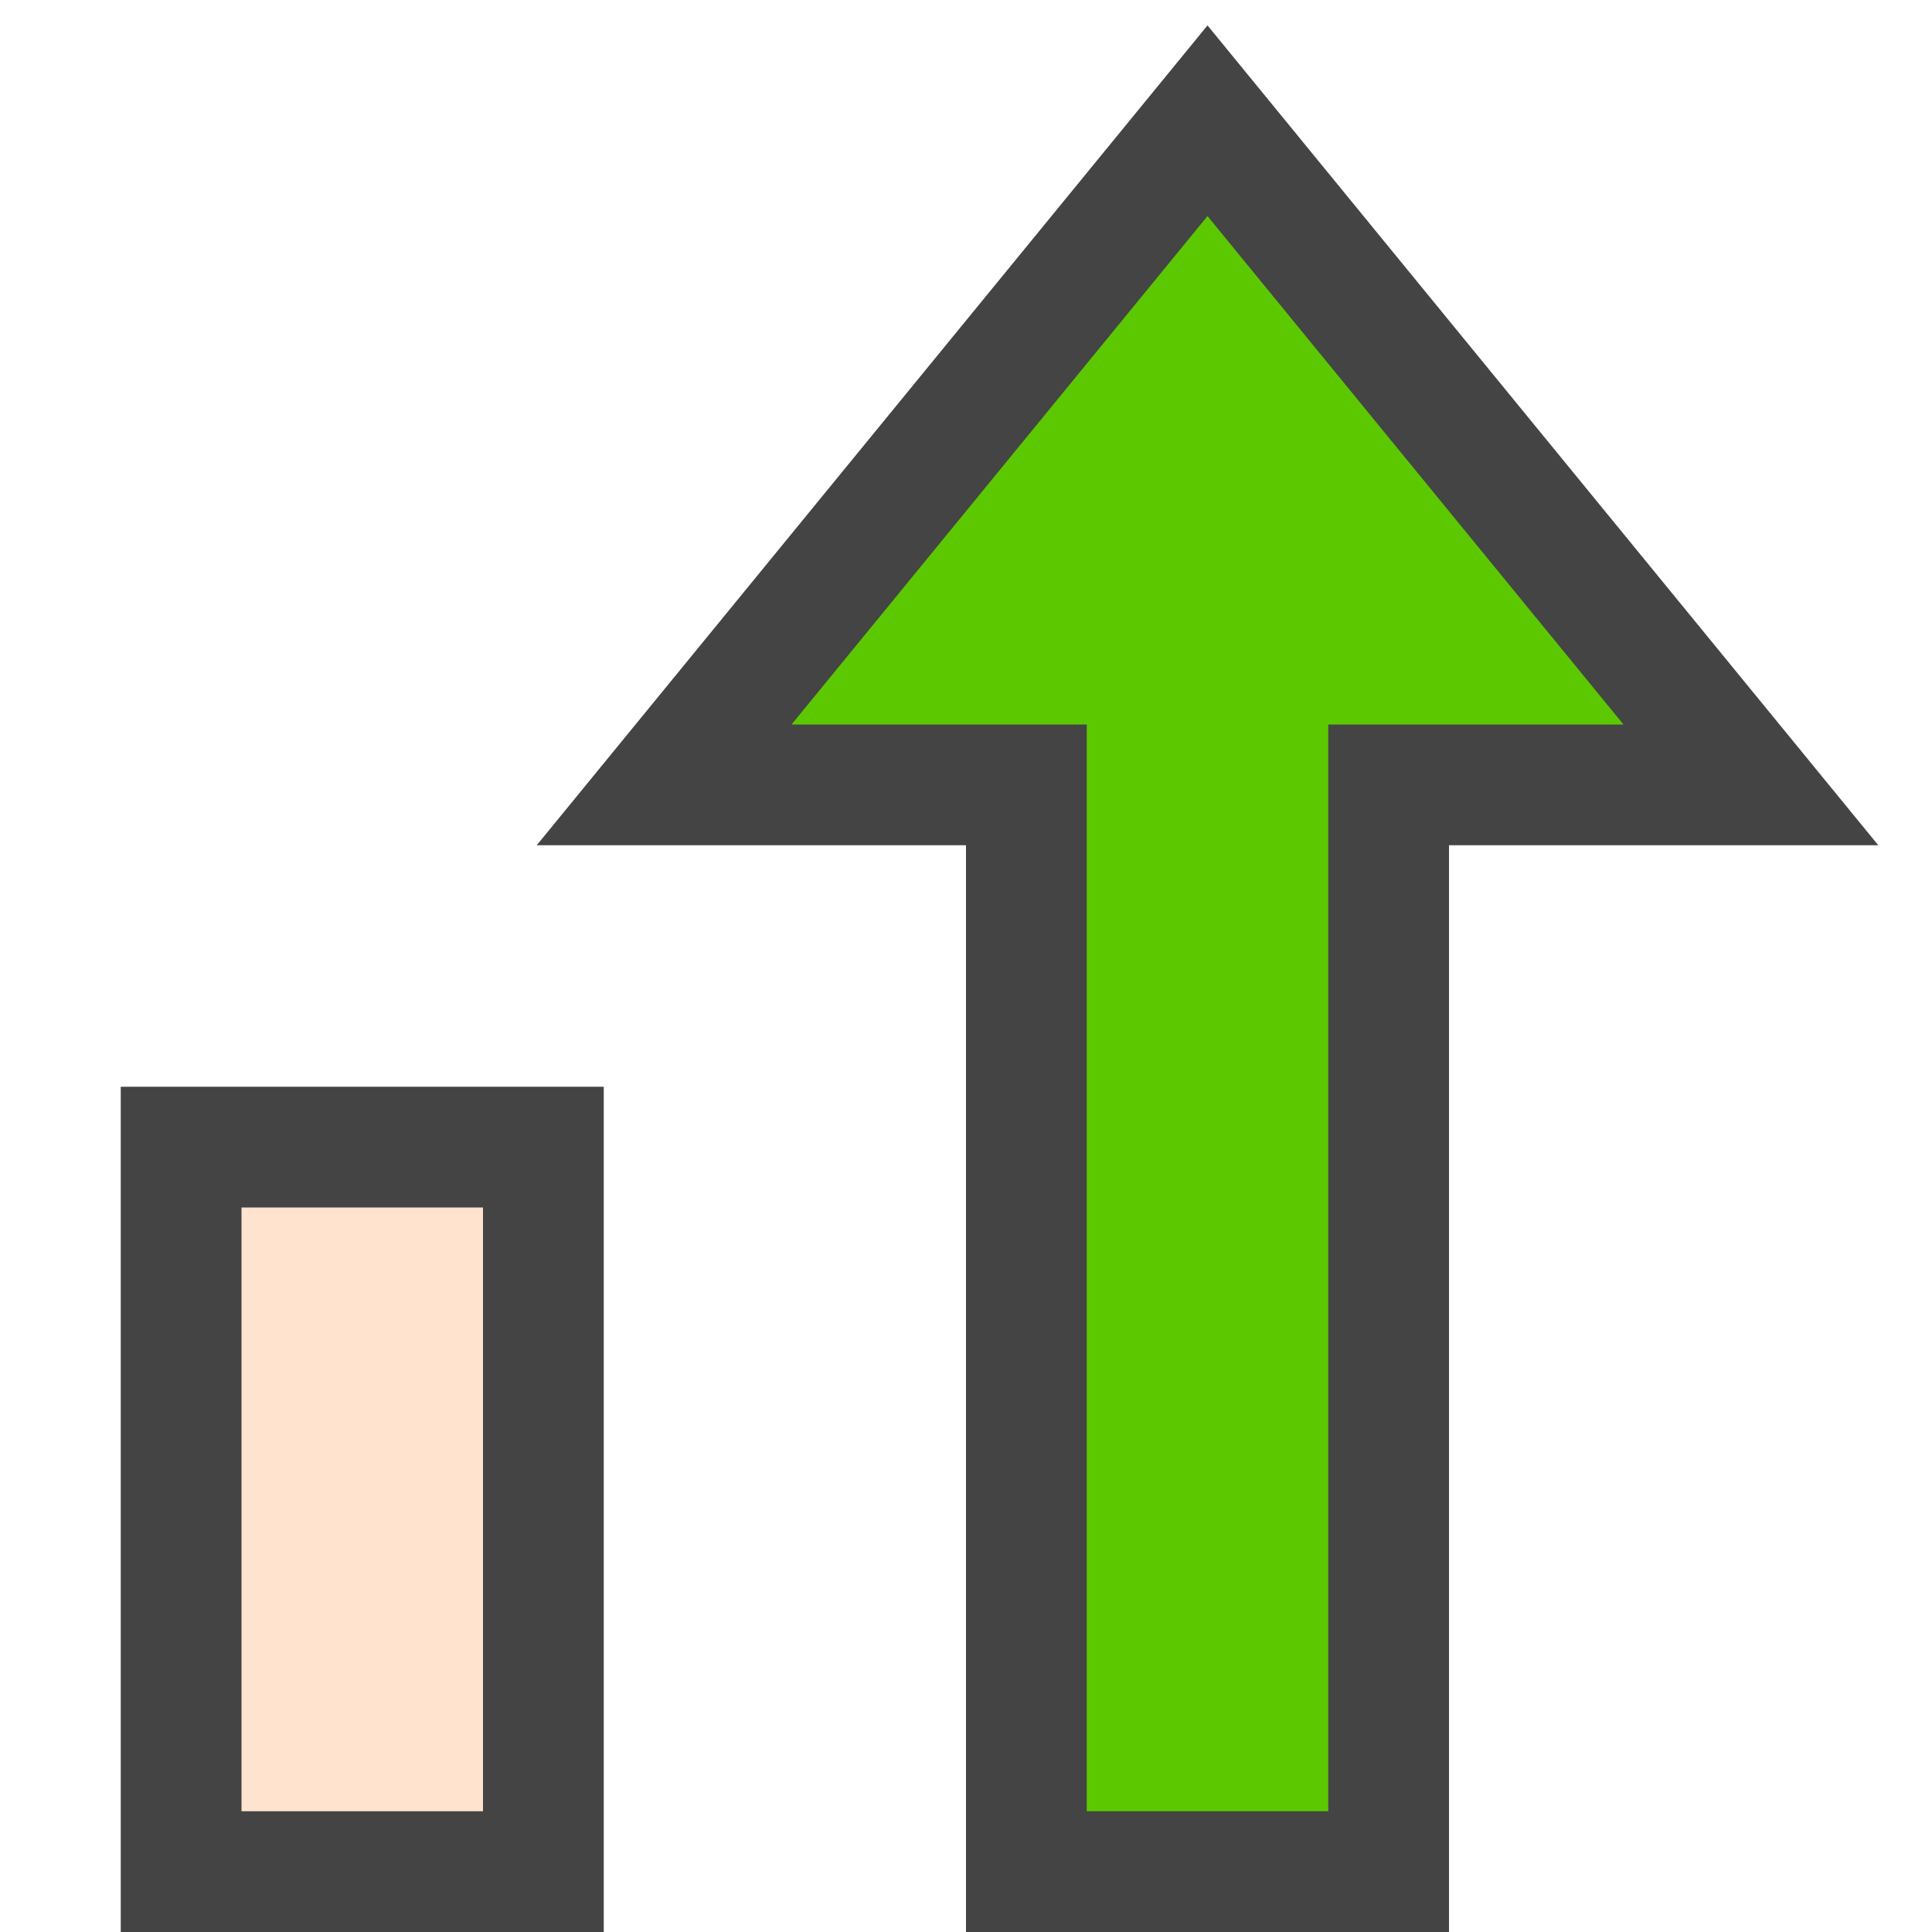
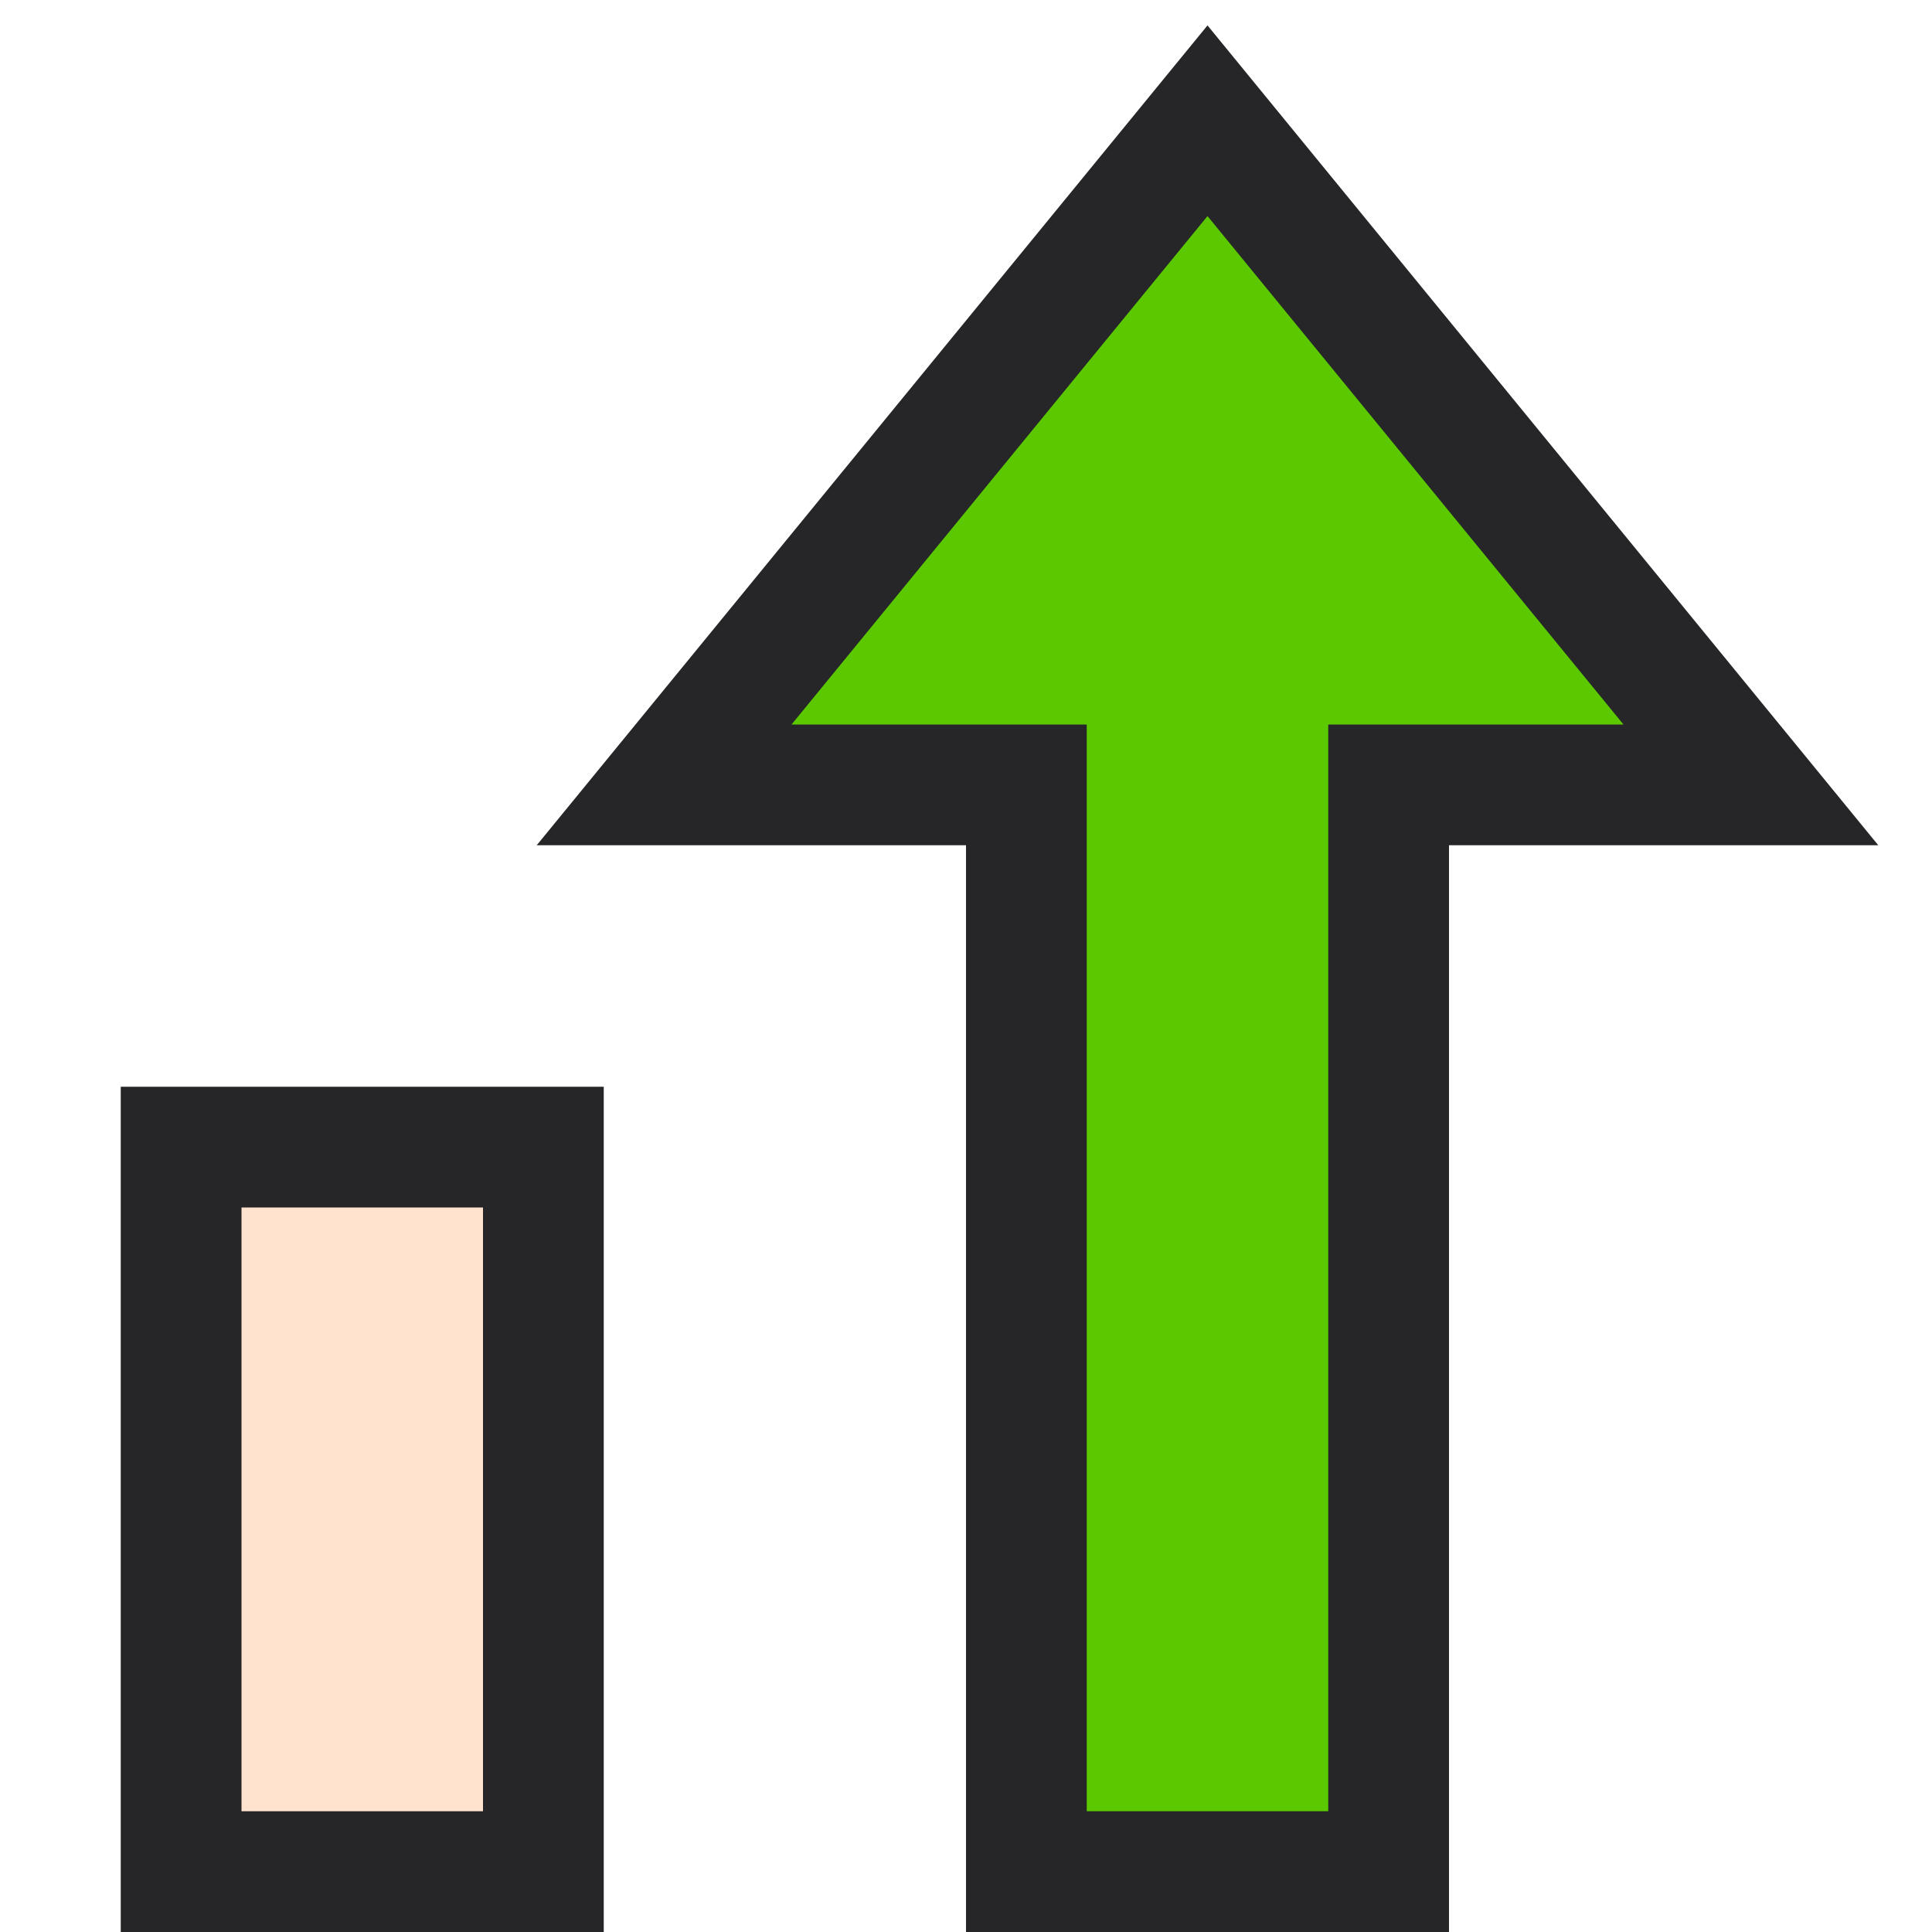
<svg xmlns="http://www.w3.org/2000/svg" width="32px" height="32px" viewBox="0 0 32 32" version="1.1">
  <defs />
  <g id="project-menu-icons" stroke="none" stroke-width="1" fill="none" fill-rule="evenodd" stroke-linecap="square">
-     <g id="product-analytics-algorythm-optimization" stroke="#444444" stroke-width="2">
+     <g id="product-analytics-algorithm-optimization" stroke="#262628" stroke-width="2">
      <g id="chart-growth" transform="translate(3, 2)">
        <rect id="Rectangle-path" fill="#FFE3CF" x="0" y="17" width="6" height="12" />
        <polygon id="Shape" fill="#5CC900" points="17 0 8 11 14 11 14 29 20 29 20 11 26 11" />
      </g>
    </g>
  </g>
</svg>
